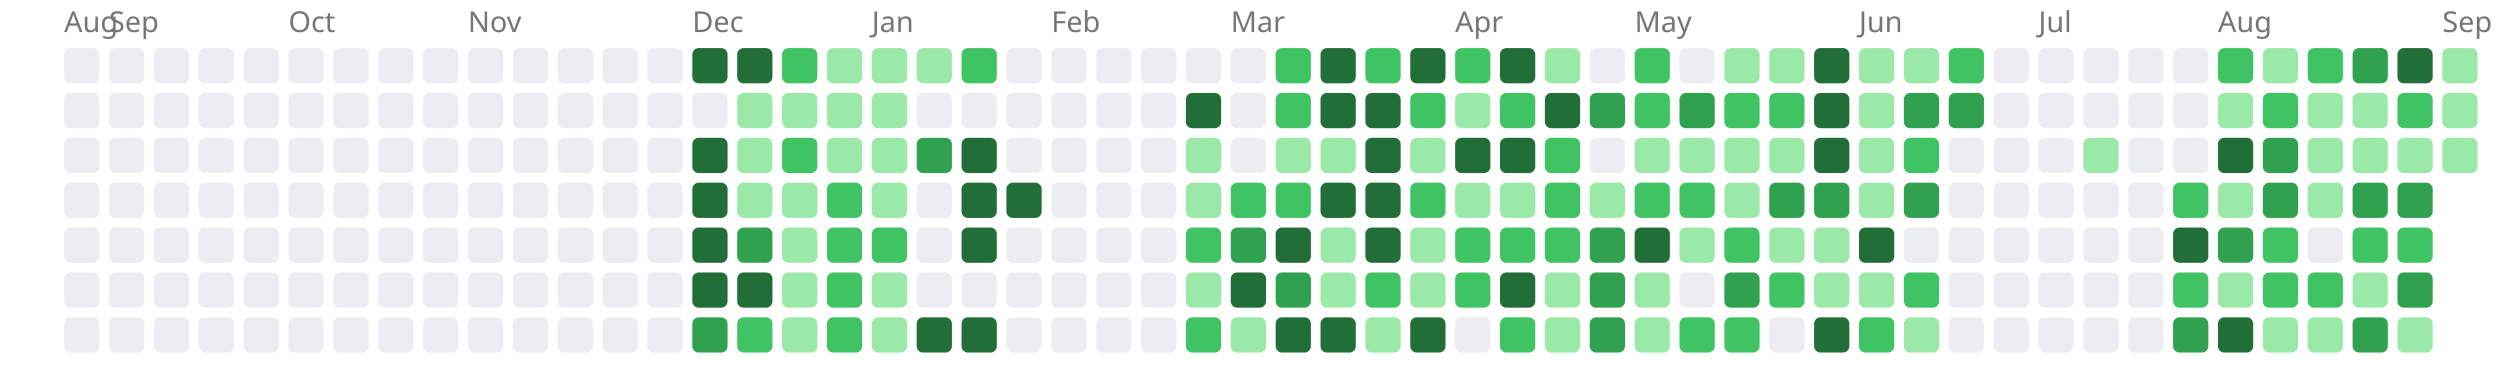
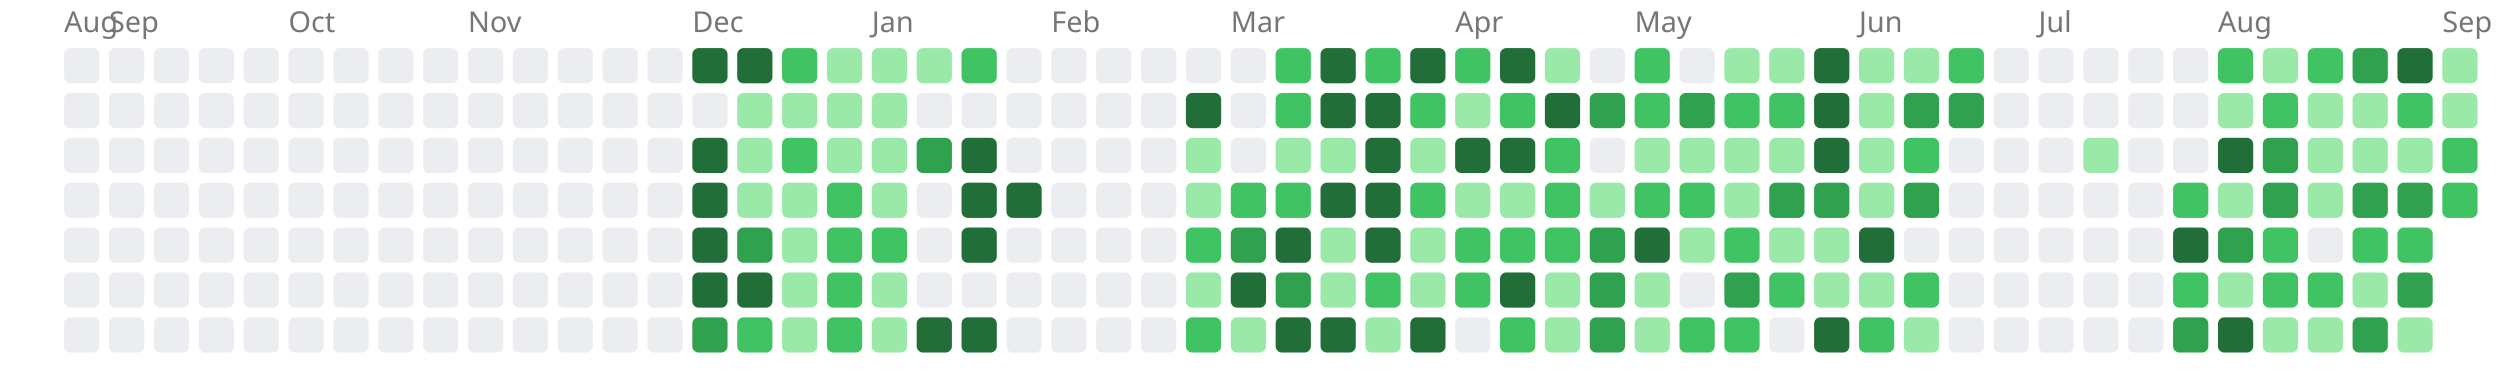
<svg xmlns="http://www.w3.org/2000/svg" width="780" height="118" font-family="sans-serif" font-size="9">
  <rect x="20" y="15" width="11" height="11" rx="2" fill="#ebedf0" />
  <text x="20" y="10" fill="#767676">Aug</text>
  <rect x="20" y="29" width="11" height="11" rx="2" fill="#ebedf0" />
  <rect x="20" y="43" width="11" height="11" rx="2" fill="#ebedf0" />
  <rect x="20" y="57" width="11" height="11" rx="2" fill="#ebedf0" />
  <rect x="20" y="71" width="11" height="11" rx="2" fill="#ebedf0" />
  <rect x="20" y="85" width="11" height="11" rx="2" fill="#ebedf0" />
  <rect x="20" y="99" width="11" height="11" rx="2" fill="#ebedf0" />
  <rect x="34" y="15" width="11" height="11" rx="2" fill="#ebedf0" />
  <text x="34" y="10" fill="#767676">Sep</text>
  <rect x="34" y="29" width="11" height="11" rx="2" fill="#ebedf0" />
  <rect x="34" y="43" width="11" height="11" rx="2" fill="#ebedf0" />
  <rect x="34" y="57" width="11" height="11" rx="2" fill="#ebedf0" />
  <rect x="34" y="71" width="11" height="11" rx="2" fill="#ebedf0" />
  <rect x="34" y="85" width="11" height="11" rx="2" fill="#ebedf0" />
  <rect x="34" y="99" width="11" height="11" rx="2" fill="#ebedf0" />
  <rect x="48" y="15" width="11" height="11" rx="2" fill="#ebedf0" />
  <rect x="48" y="29" width="11" height="11" rx="2" fill="#ebedf0" />
  <rect x="48" y="43" width="11" height="11" rx="2" fill="#ebedf0" />
  <rect x="48" y="57" width="11" height="11" rx="2" fill="#ebedf0" />
  <rect x="48" y="71" width="11" height="11" rx="2" fill="#ebedf0" />
  <rect x="48" y="85" width="11" height="11" rx="2" fill="#ebedf0" />
  <rect x="48" y="99" width="11" height="11" rx="2" fill="#ebedf0" />
  <rect x="62" y="15" width="11" height="11" rx="2" fill="#ebedf0" />
  <rect x="62" y="29" width="11" height="11" rx="2" fill="#ebedf0" />
  <rect x="62" y="43" width="11" height="11" rx="2" fill="#ebedf0" />
  <rect x="62" y="57" width="11" height="11" rx="2" fill="#ebedf0" />
  <rect x="62" y="71" width="11" height="11" rx="2" fill="#ebedf0" />
  <rect x="62" y="85" width="11" height="11" rx="2" fill="#ebedf0" />
  <rect x="62" y="99" width="11" height="11" rx="2" fill="#ebedf0" />
  <rect x="76" y="15" width="11" height="11" rx="2" fill="#ebedf0" />
  <rect x="76" y="29" width="11" height="11" rx="2" fill="#ebedf0" />
  <rect x="76" y="43" width="11" height="11" rx="2" fill="#ebedf0" />
  <rect x="76" y="57" width="11" height="11" rx="2" fill="#ebedf0" />
  <rect x="76" y="71" width="11" height="11" rx="2" fill="#ebedf0" />
  <rect x="76" y="85" width="11" height="11" rx="2" fill="#ebedf0" />
  <rect x="76" y="99" width="11" height="11" rx="2" fill="#ebedf0" />
  <rect x="90" y="15" width="11" height="11" rx="2" fill="#ebedf0" />
  <text x="90" y="10" fill="#767676">Oct</text>
  <rect x="90" y="29" width="11" height="11" rx="2" fill="#ebedf0" />
  <rect x="90" y="43" width="11" height="11" rx="2" fill="#ebedf0" />
  <rect x="90" y="57" width="11" height="11" rx="2" fill="#ebedf0" />
  <rect x="90" y="71" width="11" height="11" rx="2" fill="#ebedf0" />
  <rect x="90" y="85" width="11" height="11" rx="2" fill="#ebedf0" />
  <rect x="90" y="99" width="11" height="11" rx="2" fill="#ebedf0" />
  <rect x="104" y="15" width="11" height="11" rx="2" fill="#ebedf0" />
  <rect x="104" y="29" width="11" height="11" rx="2" fill="#ebedf0" />
  <rect x="104" y="43" width="11" height="11" rx="2" fill="#ebedf0" />
  <rect x="104" y="57" width="11" height="11" rx="2" fill="#ebedf0" />
  <rect x="104" y="71" width="11" height="11" rx="2" fill="#ebedf0" />
  <rect x="104" y="85" width="11" height="11" rx="2" fill="#ebedf0" />
  <rect x="104" y="99" width="11" height="11" rx="2" fill="#ebedf0" />
  <rect x="118" y="15" width="11" height="11" rx="2" fill="#ebedf0" />
  <rect x="118" y="29" width="11" height="11" rx="2" fill="#ebedf0" />
  <rect x="118" y="43" width="11" height="11" rx="2" fill="#ebedf0" />
  <rect x="118" y="57" width="11" height="11" rx="2" fill="#ebedf0" />
  <rect x="118" y="71" width="11" height="11" rx="2" fill="#ebedf0" />
  <rect x="118" y="85" width="11" height="11" rx="2" fill="#ebedf0" />
  <rect x="118" y="99" width="11" height="11" rx="2" fill="#ebedf0" />
  <rect x="132" y="15" width="11" height="11" rx="2" fill="#ebedf0" />
  <rect x="132" y="29" width="11" height="11" rx="2" fill="#ebedf0" />
  <rect x="132" y="43" width="11" height="11" rx="2" fill="#ebedf0" />
  <rect x="132" y="57" width="11" height="11" rx="2" fill="#ebedf0" />
  <rect x="132" y="71" width="11" height="11" rx="2" fill="#ebedf0" />
  <rect x="132" y="85" width="11" height="11" rx="2" fill="#ebedf0" />
  <rect x="132" y="99" width="11" height="11" rx="2" fill="#ebedf0" />
  <rect x="146" y="15" width="11" height="11" rx="2" fill="#ebedf0" />
  <text x="146" y="10" fill="#767676">Nov</text>
  <rect x="146" y="29" width="11" height="11" rx="2" fill="#ebedf0" />
  <rect x="146" y="43" width="11" height="11" rx="2" fill="#ebedf0" />
  <rect x="146" y="57" width="11" height="11" rx="2" fill="#ebedf0" />
  <rect x="146" y="71" width="11" height="11" rx="2" fill="#ebedf0" />
  <rect x="146" y="85" width="11" height="11" rx="2" fill="#ebedf0" />
  <rect x="146" y="99" width="11" height="11" rx="2" fill="#ebedf0" />
  <rect x="160" y="15" width="11" height="11" rx="2" fill="#ebedf0" />
  <rect x="160" y="29" width="11" height="11" rx="2" fill="#ebedf0" />
  <rect x="160" y="43" width="11" height="11" rx="2" fill="#ebedf0" />
  <rect x="160" y="57" width="11" height="11" rx="2" fill="#ebedf0" />
  <rect x="160" y="71" width="11" height="11" rx="2" fill="#ebedf0" />
  <rect x="160" y="85" width="11" height="11" rx="2" fill="#ebedf0" />
  <rect x="160" y="99" width="11" height="11" rx="2" fill="#ebedf0" />
  <rect x="174" y="15" width="11" height="11" rx="2" fill="#ebedf0" />
  <rect x="174" y="29" width="11" height="11" rx="2" fill="#ebedf0" />
  <rect x="174" y="43" width="11" height="11" rx="2" fill="#ebedf0" />
  <rect x="174" y="57" width="11" height="11" rx="2" fill="#ebedf0" />
  <rect x="174" y="71" width="11" height="11" rx="2" fill="#ebedf0" />
  <rect x="174" y="85" width="11" height="11" rx="2" fill="#ebedf0" />
  <rect x="174" y="99" width="11" height="11" rx="2" fill="#ebedf0" />
  <rect x="188" y="15" width="11" height="11" rx="2" fill="#ebedf0" />
  <rect x="188" y="29" width="11" height="11" rx="2" fill="#ebedf0" />
  <rect x="188" y="43" width="11" height="11" rx="2" fill="#ebedf0" />
  <rect x="188" y="57" width="11" height="11" rx="2" fill="#ebedf0" />
  <rect x="188" y="71" width="11" height="11" rx="2" fill="#ebedf0" />
  <rect x="188" y="85" width="11" height="11" rx="2" fill="#ebedf0" />
  <rect x="188" y="99" width="11" height="11" rx="2" fill="#ebedf0" />
  <rect x="202" y="15" width="11" height="11" rx="2" fill="#ebedf0" />
  <rect x="202" y="29" width="11" height="11" rx="2" fill="#ebedf0" />
  <rect x="202" y="43" width="11" height="11" rx="2" fill="#ebedf0" />
  <rect x="202" y="57" width="11" height="11" rx="2" fill="#ebedf0" />
  <rect x="202" y="71" width="11" height="11" rx="2" fill="#ebedf0" />
  <rect x="202" y="85" width="11" height="11" rx="2" fill="#ebedf0" />
  <rect x="202" y="99" width="11" height="11" rx="2" fill="#ebedf0" />
  <rect x="216" y="15" width="11" height="11" rx="2" fill="#216e39" />
  <text x="216" y="10" fill="#767676">Dec</text>
  <rect x="216" y="29" width="11" height="11" rx="2" fill="#ebedf0" />
  <rect x="216" y="43" width="11" height="11" rx="2" fill="#216e39" />
  <rect x="216" y="57" width="11" height="11" rx="2" fill="#216e39" />
  <rect x="216" y="71" width="11" height="11" rx="2" fill="#216e39" />
  <rect x="216" y="85" width="11" height="11" rx="2" fill="#216e39" />
  <rect x="216" y="99" width="11" height="11" rx="2" fill="#30a14e" />
  <rect x="230" y="15" width="11" height="11" rx="2" fill="#216e39" />
  <rect x="230" y="29" width="11" height="11" rx="2" fill="#9be9a8" />
  <rect x="230" y="43" width="11" height="11" rx="2" fill="#9be9a8" />
  <rect x="230" y="57" width="11" height="11" rx="2" fill="#9be9a8" />
  <rect x="230" y="71" width="11" height="11" rx="2" fill="#30a14e" />
  <rect x="230" y="85" width="11" height="11" rx="2" fill="#216e39" />
  <rect x="230" y="99" width="11" height="11" rx="2" fill="#40c463" />
  <rect x="244" y="15" width="11" height="11" rx="2" fill="#40c463" />
  <rect x="244" y="29" width="11" height="11" rx="2" fill="#9be9a8" />
  <rect x="244" y="43" width="11" height="11" rx="2" fill="#40c463" />
  <rect x="244" y="57" width="11" height="11" rx="2" fill="#9be9a8" />
  <rect x="244" y="71" width="11" height="11" rx="2" fill="#9be9a8" />
  <rect x="244" y="85" width="11" height="11" rx="2" fill="#9be9a8" />
  <rect x="244" y="99" width="11" height="11" rx="2" fill="#9be9a8" />
  <rect x="258" y="15" width="11" height="11" rx="2" fill="#9be9a8" />
  <rect x="258" y="29" width="11" height="11" rx="2" fill="#9be9a8" />
  <rect x="258" y="43" width="11" height="11" rx="2" fill="#9be9a8" />
  <rect x="258" y="57" width="11" height="11" rx="2" fill="#40c463" />
  <rect x="258" y="71" width="11" height="11" rx="2" fill="#40c463" />
  <rect x="258" y="85" width="11" height="11" rx="2" fill="#40c463" />
  <rect x="258" y="99" width="11" height="11" rx="2" fill="#40c463" />
  <rect x="272" y="15" width="11" height="11" rx="2" fill="#9be9a8" />
  <text x="272" y="10" fill="#767676">Jan</text>
  <rect x="272" y="29" width="11" height="11" rx="2" fill="#9be9a8" />
  <rect x="272" y="43" width="11" height="11" rx="2" fill="#9be9a8" />
  <rect x="272" y="57" width="11" height="11" rx="2" fill="#9be9a8" />
  <rect x="272" y="71" width="11" height="11" rx="2" fill="#40c463" />
  <rect x="272" y="85" width="11" height="11" rx="2" fill="#9be9a8" />
  <rect x="272" y="99" width="11" height="11" rx="2" fill="#9be9a8" />
  <rect x="286" y="15" width="11" height="11" rx="2" fill="#9be9a8" />
  <rect x="286" y="29" width="11" height="11" rx="2" fill="#ebedf0" />
  <rect x="286" y="43" width="11" height="11" rx="2" fill="#30a14e" />
  <rect x="286" y="57" width="11" height="11" rx="2" fill="#ebedf0" />
  <rect x="286" y="71" width="11" height="11" rx="2" fill="#ebedf0" />
  <rect x="286" y="85" width="11" height="11" rx="2" fill="#ebedf0" />
  <rect x="286" y="99" width="11" height="11" rx="2" fill="#216e39" />
  <rect x="300" y="15" width="11" height="11" rx="2" fill="#40c463" />
  <rect x="300" y="29" width="11" height="11" rx="2" fill="#ebedf0" />
  <rect x="300" y="43" width="11" height="11" rx="2" fill="#216e39" />
  <rect x="300" y="57" width="11" height="11" rx="2" fill="#216e39" />
  <rect x="300" y="71" width="11" height="11" rx="2" fill="#216e39" />
  <rect x="300" y="85" width="11" height="11" rx="2" fill="#ebedf0" />
  <rect x="300" y="99" width="11" height="11" rx="2" fill="#216e39" />
  <rect x="314" y="15" width="11" height="11" rx="2" fill="#ebedf0" />
  <rect x="314" y="29" width="11" height="11" rx="2" fill="#ebedf0" />
  <rect x="314" y="43" width="11" height="11" rx="2" fill="#ebedf0" />
  <rect x="314" y="57" width="11" height="11" rx="2" fill="#216e39" />
  <rect x="314" y="71" width="11" height="11" rx="2" fill="#ebedf0" />
  <rect x="314" y="85" width="11" height="11" rx="2" fill="#ebedf0" />
  <rect x="314" y="99" width="11" height="11" rx="2" fill="#ebedf0" />
  <rect x="328" y="15" width="11" height="11" rx="2" fill="#ebedf0" />
  <text x="328" y="10" fill="#767676">Feb</text>
  <rect x="328" y="29" width="11" height="11" rx="2" fill="#ebedf0" />
  <rect x="328" y="43" width="11" height="11" rx="2" fill="#ebedf0" />
  <rect x="328" y="57" width="11" height="11" rx="2" fill="#ebedf0" />
  <rect x="328" y="71" width="11" height="11" rx="2" fill="#ebedf0" />
  <rect x="328" y="85" width="11" height="11" rx="2" fill="#ebedf0" />
  <rect x="328" y="99" width="11" height="11" rx="2" fill="#ebedf0" />
  <rect x="342" y="15" width="11" height="11" rx="2" fill="#ebedf0" />
  <rect x="342" y="29" width="11" height="11" rx="2" fill="#ebedf0" />
  <rect x="342" y="43" width="11" height="11" rx="2" fill="#ebedf0" />
  <rect x="342" y="57" width="11" height="11" rx="2" fill="#ebedf0" />
  <rect x="342" y="71" width="11" height="11" rx="2" fill="#ebedf0" />
  <rect x="342" y="85" width="11" height="11" rx="2" fill="#ebedf0" />
  <rect x="342" y="99" width="11" height="11" rx="2" fill="#ebedf0" />
  <rect x="356" y="15" width="11" height="11" rx="2" fill="#ebedf0" />
  <rect x="356" y="29" width="11" height="11" rx="2" fill="#ebedf0" />
  <rect x="356" y="43" width="11" height="11" rx="2" fill="#ebedf0" />
  <rect x="356" y="57" width="11" height="11" rx="2" fill="#ebedf0" />
  <rect x="356" y="71" width="11" height="11" rx="2" fill="#ebedf0" />
  <rect x="356" y="85" width="11" height="11" rx="2" fill="#ebedf0" />
  <rect x="356" y="99" width="11" height="11" rx="2" fill="#ebedf0" />
  <rect x="370" y="15" width="11" height="11" rx="2" fill="#ebedf0" />
  <rect x="370" y="29" width="11" height="11" rx="2" fill="#216e39" />
  <rect x="370" y="43" width="11" height="11" rx="2" fill="#9be9a8" />
  <rect x="370" y="57" width="11" height="11" rx="2" fill="#9be9a8" />
  <rect x="370" y="71" width="11" height="11" rx="2" fill="#40c463" />
  <rect x="370" y="85" width="11" height="11" rx="2" fill="#9be9a8" />
  <rect x="370" y="99" width="11" height="11" rx="2" fill="#40c463" />
  <rect x="384" y="15" width="11" height="11" rx="2" fill="#ebedf0" />
  <text x="384" y="10" fill="#767676">Mar</text>
  <rect x="384" y="29" width="11" height="11" rx="2" fill="#ebedf0" />
  <rect x="384" y="43" width="11" height="11" rx="2" fill="#ebedf0" />
  <rect x="384" y="57" width="11" height="11" rx="2" fill="#40c463" />
  <rect x="384" y="71" width="11" height="11" rx="2" fill="#30a14e" />
  <rect x="384" y="85" width="11" height="11" rx="2" fill="#216e39" />
  <rect x="384" y="99" width="11" height="11" rx="2" fill="#9be9a8" />
  <rect x="398" y="15" width="11" height="11" rx="2" fill="#40c463" />
  <rect x="398" y="29" width="11" height="11" rx="2" fill="#40c463" />
  <rect x="398" y="43" width="11" height="11" rx="2" fill="#9be9a8" />
  <rect x="398" y="57" width="11" height="11" rx="2" fill="#40c463" />
  <rect x="398" y="71" width="11" height="11" rx="2" fill="#216e39" />
  <rect x="398" y="85" width="11" height="11" rx="2" fill="#30a14e" />
  <rect x="398" y="99" width="11" height="11" rx="2" fill="#216e39" />
  <rect x="412" y="15" width="11" height="11" rx="2" fill="#216e39" />
  <rect x="412" y="29" width="11" height="11" rx="2" fill="#216e39" />
  <rect x="412" y="43" width="11" height="11" rx="2" fill="#9be9a8" />
  <rect x="412" y="57" width="11" height="11" rx="2" fill="#216e39" />
  <rect x="412" y="71" width="11" height="11" rx="2" fill="#9be9a8" />
  <rect x="412" y="85" width="11" height="11" rx="2" fill="#9be9a8" />
  <rect x="412" y="99" width="11" height="11" rx="2" fill="#216e39" />
  <rect x="426" y="15" width="11" height="11" rx="2" fill="#40c463" />
  <rect x="426" y="29" width="11" height="11" rx="2" fill="#216e39" />
  <rect x="426" y="43" width="11" height="11" rx="2" fill="#216e39" />
  <rect x="426" y="57" width="11" height="11" rx="2" fill="#216e39" />
  <rect x="426" y="71" width="11" height="11" rx="2" fill="#216e39" />
  <rect x="426" y="85" width="11" height="11" rx="2" fill="#40c463" />
  <rect x="426" y="99" width="11" height="11" rx="2" fill="#9be9a8" />
  <rect x="440" y="15" width="11" height="11" rx="2" fill="#216e39" />
  <rect x="440" y="29" width="11" height="11" rx="2" fill="#40c463" />
  <rect x="440" y="43" width="11" height="11" rx="2" fill="#9be9a8" />
  <rect x="440" y="57" width="11" height="11" rx="2" fill="#40c463" />
  <rect x="440" y="71" width="11" height="11" rx="2" fill="#9be9a8" />
  <rect x="440" y="85" width="11" height="11" rx="2" fill="#9be9a8" />
  <rect x="440" y="99" width="11" height="11" rx="2" fill="#216e39" />
  <rect x="454" y="15" width="11" height="11" rx="2" fill="#40c463" />
  <text x="454" y="10" fill="#767676">Apr</text>
  <rect x="454" y="29" width="11" height="11" rx="2" fill="#9be9a8" />
  <rect x="454" y="43" width="11" height="11" rx="2" fill="#216e39" />
  <rect x="454" y="57" width="11" height="11" rx="2" fill="#9be9a8" />
  <rect x="454" y="71" width="11" height="11" rx="2" fill="#40c463" />
  <rect x="454" y="85" width="11" height="11" rx="2" fill="#40c463" />
  <rect x="454" y="99" width="11" height="11" rx="2" fill="#ebedf0" />
  <rect x="468" y="15" width="11" height="11" rx="2" fill="#216e39" />
  <rect x="468" y="29" width="11" height="11" rx="2" fill="#40c463" />
  <rect x="468" y="43" width="11" height="11" rx="2" fill="#216e39" />
  <rect x="468" y="57" width="11" height="11" rx="2" fill="#9be9a8" />
  <rect x="468" y="71" width="11" height="11" rx="2" fill="#40c463" />
  <rect x="468" y="85" width="11" height="11" rx="2" fill="#216e39" />
  <rect x="468" y="99" width="11" height="11" rx="2" fill="#40c463" />
  <rect x="482" y="15" width="11" height="11" rx="2" fill="#9be9a8" />
  <rect x="482" y="29" width="11" height="11" rx="2" fill="#216e39" />
  <rect x="482" y="43" width="11" height="11" rx="2" fill="#40c463" />
  <rect x="482" y="57" width="11" height="11" rx="2" fill="#40c463" />
  <rect x="482" y="71" width="11" height="11" rx="2" fill="#40c463" />
  <rect x="482" y="85" width="11" height="11" rx="2" fill="#9be9a8" />
  <rect x="482" y="99" width="11" height="11" rx="2" fill="#9be9a8" />
  <rect x="496" y="15" width="11" height="11" rx="2" fill="#ebedf0" />
  <rect x="496" y="29" width="11" height="11" rx="2" fill="#30a14e" />
  <rect x="496" y="43" width="11" height="11" rx="2" fill="#ebedf0" />
  <rect x="496" y="57" width="11" height="11" rx="2" fill="#9be9a8" />
  <rect x="496" y="71" width="11" height="11" rx="2" fill="#30a14e" />
  <rect x="496" y="85" width="11" height="11" rx="2" fill="#30a14e" />
  <rect x="496" y="99" width="11" height="11" rx="2" fill="#30a14e" />
  <rect x="510" y="15" width="11" height="11" rx="2" fill="#40c463" />
  <text x="510" y="10" fill="#767676">May</text>
  <rect x="510" y="29" width="11" height="11" rx="2" fill="#40c463" />
  <rect x="510" y="43" width="11" height="11" rx="2" fill="#9be9a8" />
  <rect x="510" y="57" width="11" height="11" rx="2" fill="#40c463" />
  <rect x="510" y="71" width="11" height="11" rx="2" fill="#216e39" />
  <rect x="510" y="85" width="11" height="11" rx="2" fill="#9be9a8" />
  <rect x="510" y="99" width="11" height="11" rx="2" fill="#9be9a8" />
  <rect x="524" y="15" width="11" height="11" rx="2" fill="#ebedf0" />
  <rect x="524" y="29" width="11" height="11" rx="2" fill="#30a14e" />
  <rect x="524" y="43" width="11" height="11" rx="2" fill="#9be9a8" />
  <rect x="524" y="57" width="11" height="11" rx="2" fill="#40c463" />
  <rect x="524" y="71" width="11" height="11" rx="2" fill="#9be9a8" />
  <rect x="524" y="85" width="11" height="11" rx="2" fill="#ebedf0" />
  <rect x="524" y="99" width="11" height="11" rx="2" fill="#40c463" />
  <rect x="538" y="15" width="11" height="11" rx="2" fill="#9be9a8" />
  <rect x="538" y="29" width="11" height="11" rx="2" fill="#40c463" />
  <rect x="538" y="43" width="11" height="11" rx="2" fill="#9be9a8" />
  <rect x="538" y="57" width="11" height="11" rx="2" fill="#9be9a8" />
  <rect x="538" y="71" width="11" height="11" rx="2" fill="#40c463" />
  <rect x="538" y="85" width="11" height="11" rx="2" fill="#30a14e" />
  <rect x="538" y="99" width="11" height="11" rx="2" fill="#40c463" />
  <rect x="552" y="15" width="11" height="11" rx="2" fill="#9be9a8" />
  <rect x="552" y="29" width="11" height="11" rx="2" fill="#40c463" />
  <rect x="552" y="43" width="11" height="11" rx="2" fill="#9be9a8" />
  <rect x="552" y="57" width="11" height="11" rx="2" fill="#30a14e" />
  <rect x="552" y="71" width="11" height="11" rx="2" fill="#9be9a8" />
  <rect x="552" y="85" width="11" height="11" rx="2" fill="#40c463" />
  <rect x="552" y="99" width="11" height="11" rx="2" fill="#ebedf0" />
  <rect x="566" y="15" width="11" height="11" rx="2" fill="#216e39" />
  <rect x="566" y="29" width="11" height="11" rx="2" fill="#216e39" />
  <rect x="566" y="43" width="11" height="11" rx="2" fill="#216e39" />
  <rect x="566" y="57" width="11" height="11" rx="2" fill="#30a14e" />
  <rect x="566" y="71" width="11" height="11" rx="2" fill="#9be9a8" />
  <rect x="566" y="85" width="11" height="11" rx="2" fill="#9be9a8" />
  <rect x="566" y="99" width="11" height="11" rx="2" fill="#216e39" />
  <rect x="580" y="15" width="11" height="11" rx="2" fill="#9be9a8" />
  <text x="580" y="10" fill="#767676">Jun</text>
  <rect x="580" y="29" width="11" height="11" rx="2" fill="#9be9a8" />
  <rect x="580" y="43" width="11" height="11" rx="2" fill="#9be9a8" />
  <rect x="580" y="57" width="11" height="11" rx="2" fill="#9be9a8" />
  <rect x="580" y="71" width="11" height="11" rx="2" fill="#216e39" />
  <rect x="580" y="85" width="11" height="11" rx="2" fill="#9be9a8" />
  <rect x="580" y="99" width="11" height="11" rx="2" fill="#40c463" />
  <rect x="594" y="15" width="11" height="11" rx="2" fill="#9be9a8" />
  <rect x="594" y="29" width="11" height="11" rx="2" fill="#30a14e" />
  <rect x="594" y="43" width="11" height="11" rx="2" fill="#40c463" />
  <rect x="594" y="57" width="11" height="11" rx="2" fill="#30a14e" />
  <rect x="594" y="71" width="11" height="11" rx="2" fill="#ebedf0" />
  <rect x="594" y="85" width="11" height="11" rx="2" fill="#40c463" />
  <rect x="594" y="99" width="11" height="11" rx="2" fill="#9be9a8" />
  <rect x="608" y="15" width="11" height="11" rx="2" fill="#40c463" />
  <rect x="608" y="29" width="11" height="11" rx="2" fill="#30a14e" />
  <rect x="608" y="43" width="11" height="11" rx="2" fill="#ebedf0" />
  <rect x="608" y="57" width="11" height="11" rx="2" fill="#ebedf0" />
  <rect x="608" y="71" width="11" height="11" rx="2" fill="#ebedf0" />
  <rect x="608" y="85" width="11" height="11" rx="2" fill="#ebedf0" />
  <rect x="608" y="99" width="11" height="11" rx="2" fill="#ebedf0" />
  <rect x="622" y="15" width="11" height="11" rx="2" fill="#ebedf0" />
  <rect x="622" y="29" width="11" height="11" rx="2" fill="#ebedf0" />
  <rect x="622" y="43" width="11" height="11" rx="2" fill="#ebedf0" />
  <rect x="622" y="57" width="11" height="11" rx="2" fill="#ebedf0" />
  <rect x="622" y="71" width="11" height="11" rx="2" fill="#ebedf0" />
  <rect x="622" y="85" width="11" height="11" rx="2" fill="#ebedf0" />
  <rect x="622" y="99" width="11" height="11" rx="2" fill="#ebedf0" />
  <rect x="636" y="15" width="11" height="11" rx="2" fill="#ebedf0" />
  <text x="636" y="10" fill="#767676">Jul</text>
  <rect x="636" y="29" width="11" height="11" rx="2" fill="#ebedf0" />
  <rect x="636" y="43" width="11" height="11" rx="2" fill="#ebedf0" />
  <rect x="636" y="57" width="11" height="11" rx="2" fill="#ebedf0" />
  <rect x="636" y="71" width="11" height="11" rx="2" fill="#ebedf0" />
  <rect x="636" y="85" width="11" height="11" rx="2" fill="#ebedf0" />
  <rect x="636" y="99" width="11" height="11" rx="2" fill="#ebedf0" />
  <rect x="650" y="15" width="11" height="11" rx="2" fill="#ebedf0" />
  <rect x="650" y="29" width="11" height="11" rx="2" fill="#ebedf0" />
  <rect x="650" y="43" width="11" height="11" rx="2" fill="#9be9a8" />
  <rect x="650" y="57" width="11" height="11" rx="2" fill="#ebedf0" />
  <rect x="650" y="71" width="11" height="11" rx="2" fill="#ebedf0" />
  <rect x="650" y="85" width="11" height="11" rx="2" fill="#ebedf0" />
  <rect x="650" y="99" width="11" height="11" rx="2" fill="#ebedf0" />
  <rect x="664" y="15" width="11" height="11" rx="2" fill="#ebedf0" />
  <rect x="664" y="29" width="11" height="11" rx="2" fill="#ebedf0" />
  <rect x="664" y="43" width="11" height="11" rx="2" fill="#ebedf0" />
  <rect x="664" y="57" width="11" height="11" rx="2" fill="#ebedf0" />
  <rect x="664" y="71" width="11" height="11" rx="2" fill="#ebedf0" />
  <rect x="664" y="85" width="11" height="11" rx="2" fill="#ebedf0" />
  <rect x="664" y="99" width="11" height="11" rx="2" fill="#ebedf0" />
  <rect x="678" y="15" width="11" height="11" rx="2" fill="#ebedf0" />
  <rect x="678" y="29" width="11" height="11" rx="2" fill="#ebedf0" />
  <rect x="678" y="43" width="11" height="11" rx="2" fill="#ebedf0" />
  <rect x="678" y="57" width="11" height="11" rx="2" fill="#40c463" />
  <rect x="678" y="71" width="11" height="11" rx="2" fill="#216e39" />
  <rect x="678" y="85" width="11" height="11" rx="2" fill="#40c463" />
  <rect x="678" y="99" width="11" height="11" rx="2" fill="#30a14e" />
  <rect x="692" y="15" width="11" height="11" rx="2" fill="#40c463" />
  <text x="692" y="10" fill="#767676">Aug</text>
  <rect x="692" y="29" width="11" height="11" rx="2" fill="#9be9a8" />
  <rect x="692" y="43" width="11" height="11" rx="2" fill="#216e39" />
  <rect x="692" y="57" width="11" height="11" rx="2" fill="#9be9a8" />
  <rect x="692" y="71" width="11" height="11" rx="2" fill="#30a14e" />
  <rect x="692" y="85" width="11" height="11" rx="2" fill="#9be9a8" />
  <rect x="692" y="99" width="11" height="11" rx="2" fill="#216e39" />
  <rect x="706" y="15" width="11" height="11" rx="2" fill="#9be9a8" />
  <rect x="706" y="29" width="11" height="11" rx="2" fill="#40c463" />
  <rect x="706" y="43" width="11" height="11" rx="2" fill="#30a14e" />
  <rect x="706" y="57" width="11" height="11" rx="2" fill="#30a14e" />
  <rect x="706" y="71" width="11" height="11" rx="2" fill="#40c463" />
  <rect x="706" y="85" width="11" height="11" rx="2" fill="#40c463" />
  <rect x="706" y="99" width="11" height="11" rx="2" fill="#9be9a8" />
  <rect x="720" y="15" width="11" height="11" rx="2" fill="#40c463" />
  <rect x="720" y="29" width="11" height="11" rx="2" fill="#9be9a8" />
  <rect x="720" y="43" width="11" height="11" rx="2" fill="#9be9a8" />
  <rect x="720" y="57" width="11" height="11" rx="2" fill="#9be9a8" />
  <rect x="720" y="71" width="11" height="11" rx="2" fill="#ebedf0" />
  <rect x="720" y="85" width="11" height="11" rx="2" fill="#40c463" />
  <rect x="720" y="99" width="11" height="11" rx="2" fill="#9be9a8" />
  <rect x="734" y="15" width="11" height="11" rx="2" fill="#30a14e" />
  <rect x="734" y="29" width="11" height="11" rx="2" fill="#9be9a8" />
  <rect x="734" y="43" width="11" height="11" rx="2" fill="#9be9a8" />
  <rect x="734" y="57" width="11" height="11" rx="2" fill="#30a14e" />
  <rect x="734" y="71" width="11" height="11" rx="2" fill="#40c463" />
  <rect x="734" y="85" width="11" height="11" rx="2" fill="#9be9a8" />
  <rect x="734" y="99" width="11" height="11" rx="2" fill="#30a14e" />
  <rect x="748" y="15" width="11" height="11" rx="2" fill="#216e39" />
  <rect x="748" y="29" width="11" height="11" rx="2" fill="#40c463" />
  <rect x="748" y="43" width="11" height="11" rx="2" fill="#9be9a8" />
  <rect x="748" y="57" width="11" height="11" rx="2" fill="#30a14e" />
  <rect x="748" y="71" width="11" height="11" rx="2" fill="#40c463" />
  <rect x="748" y="85" width="11" height="11" rx="2" fill="#30a14e" />
  <rect x="748" y="99" width="11" height="11" rx="2" fill="#9be9a8" />
  <rect x="762" y="15" width="11" height="11" rx="2" fill="#9be9a8" />
  <text x="762" y="10" fill="#767676">Sep</text>
  <rect x="762" y="29" width="11" height="11" rx="2" fill="#9be9a8" />
-   <rect x="762" y="43" width="11" height="11" rx="2" fill="#9be9a8" />
+   <rect x="762" y="43" width="11" height="11" rx="2" fill="#40c463" />
+   <rect x="762" y="57" width="11" height="11" rx="2" fill="#40c463" />
</svg>
